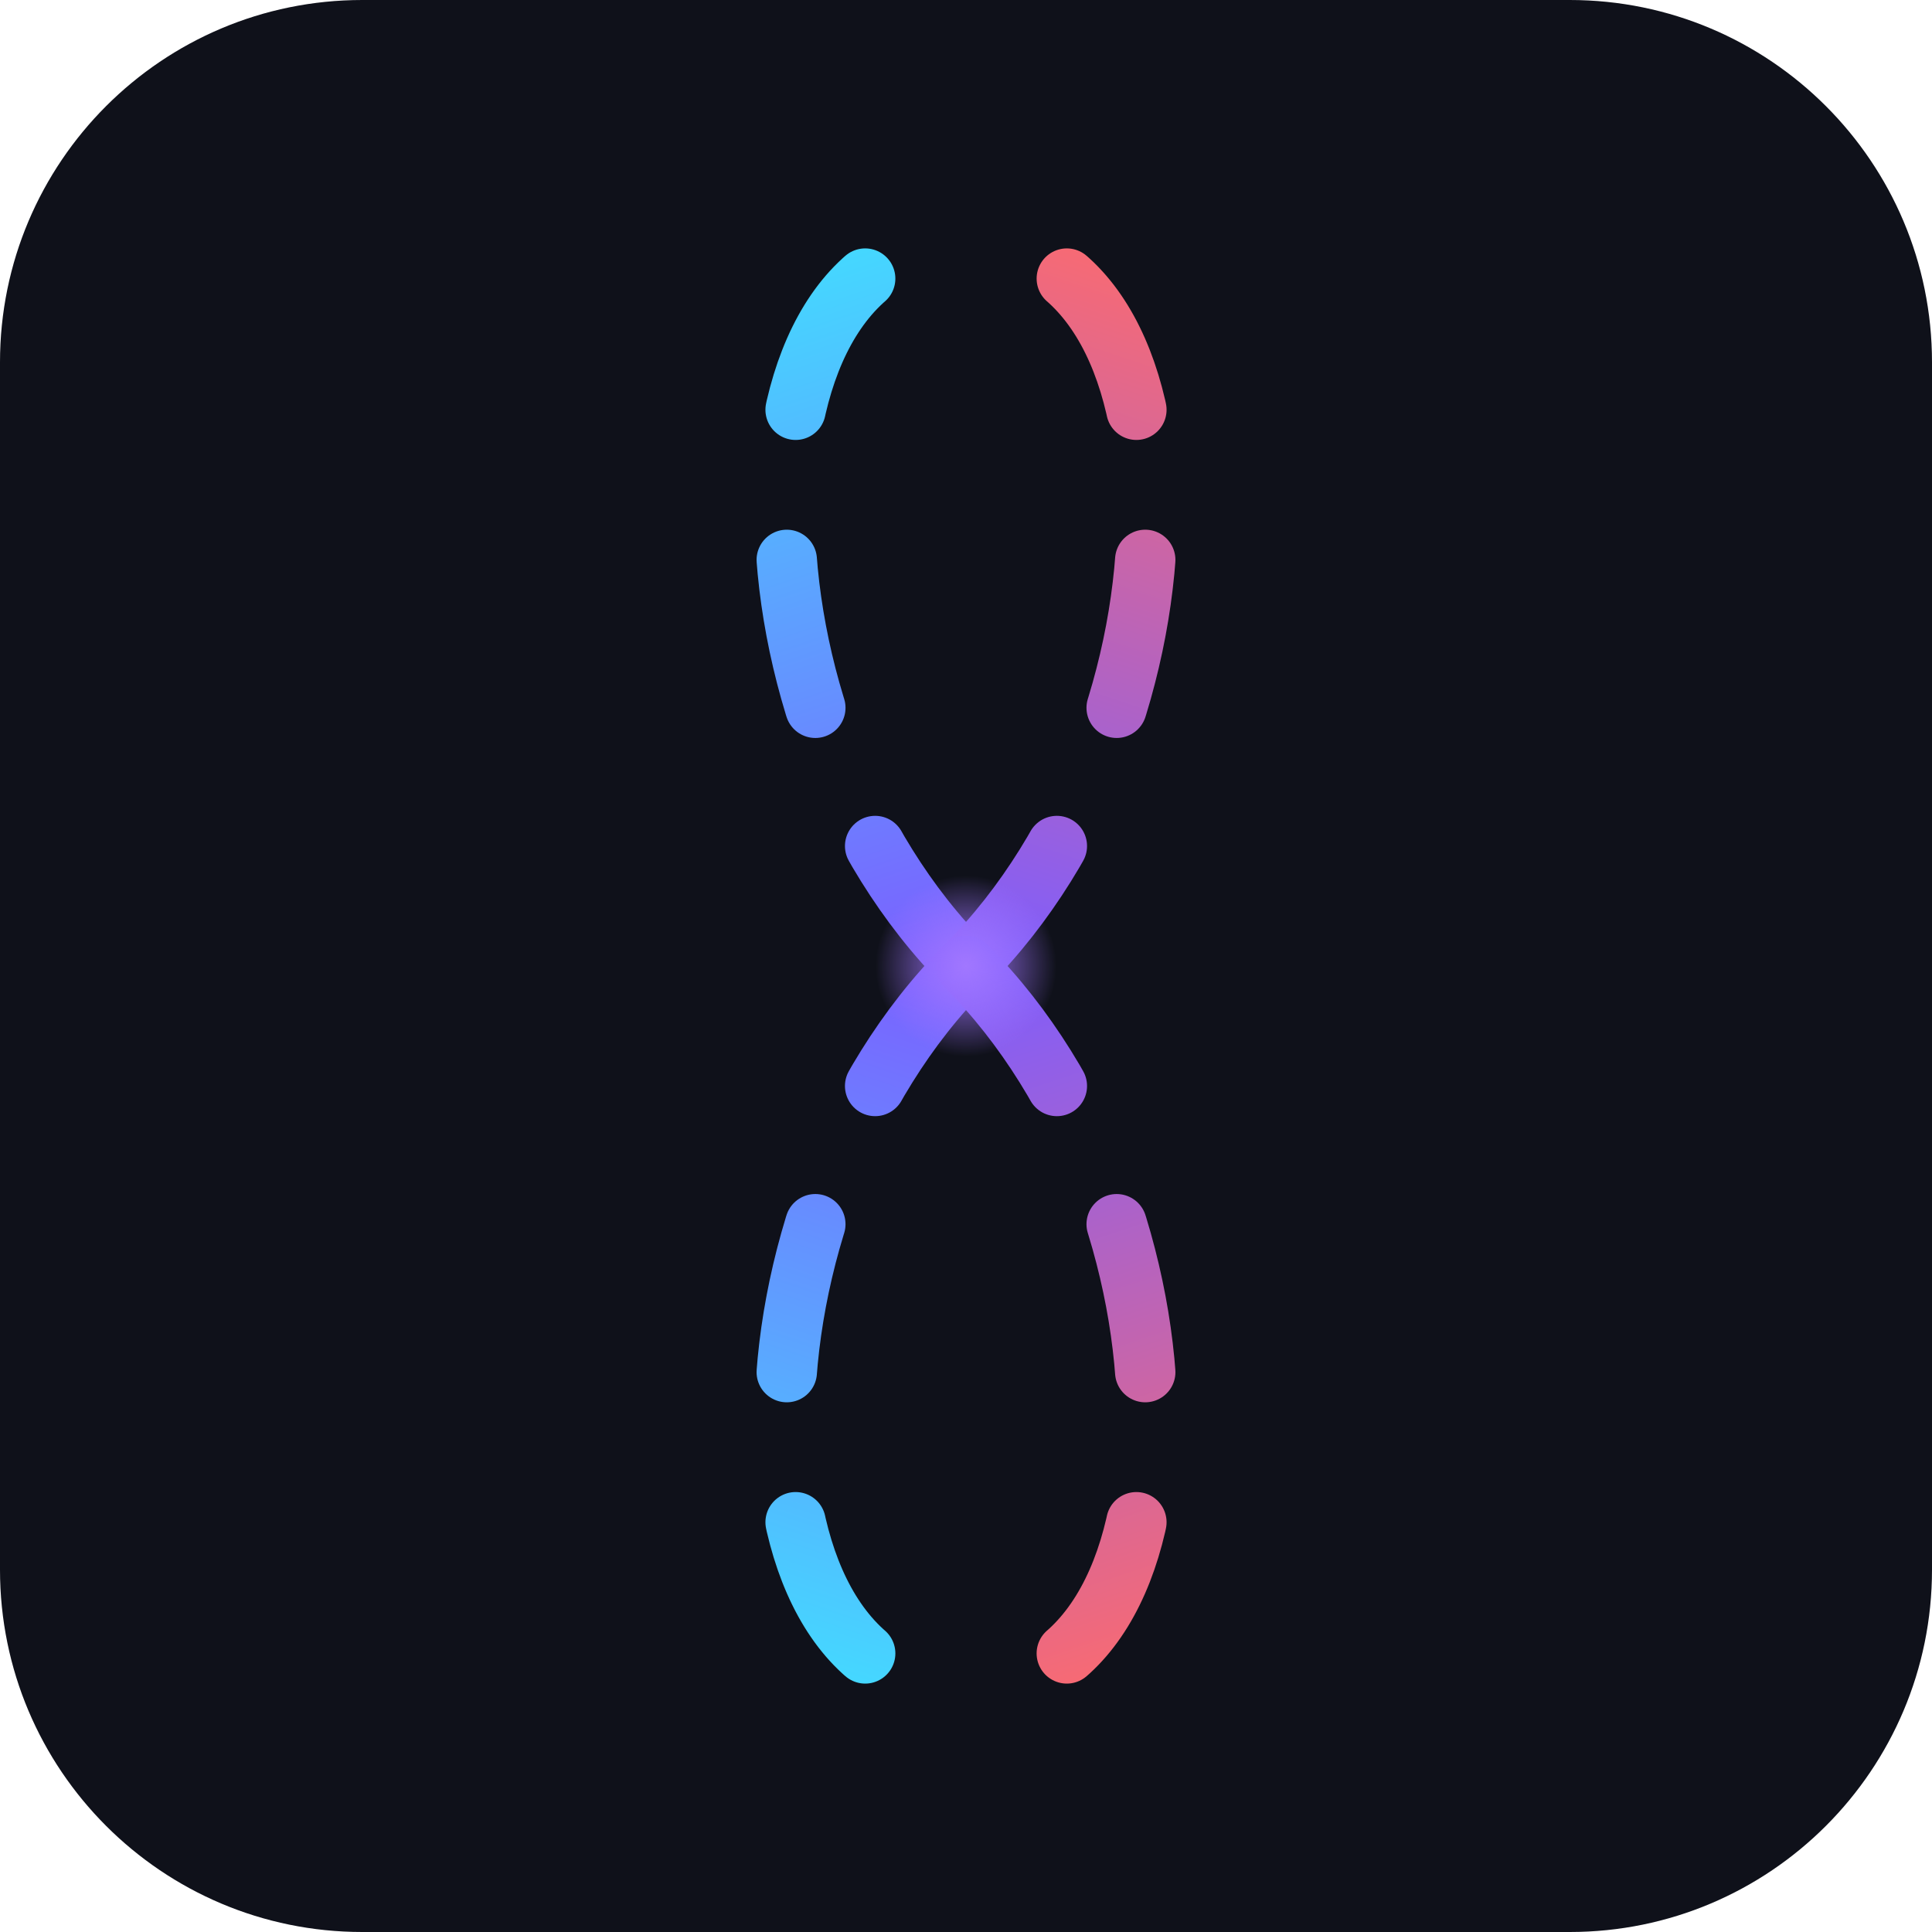
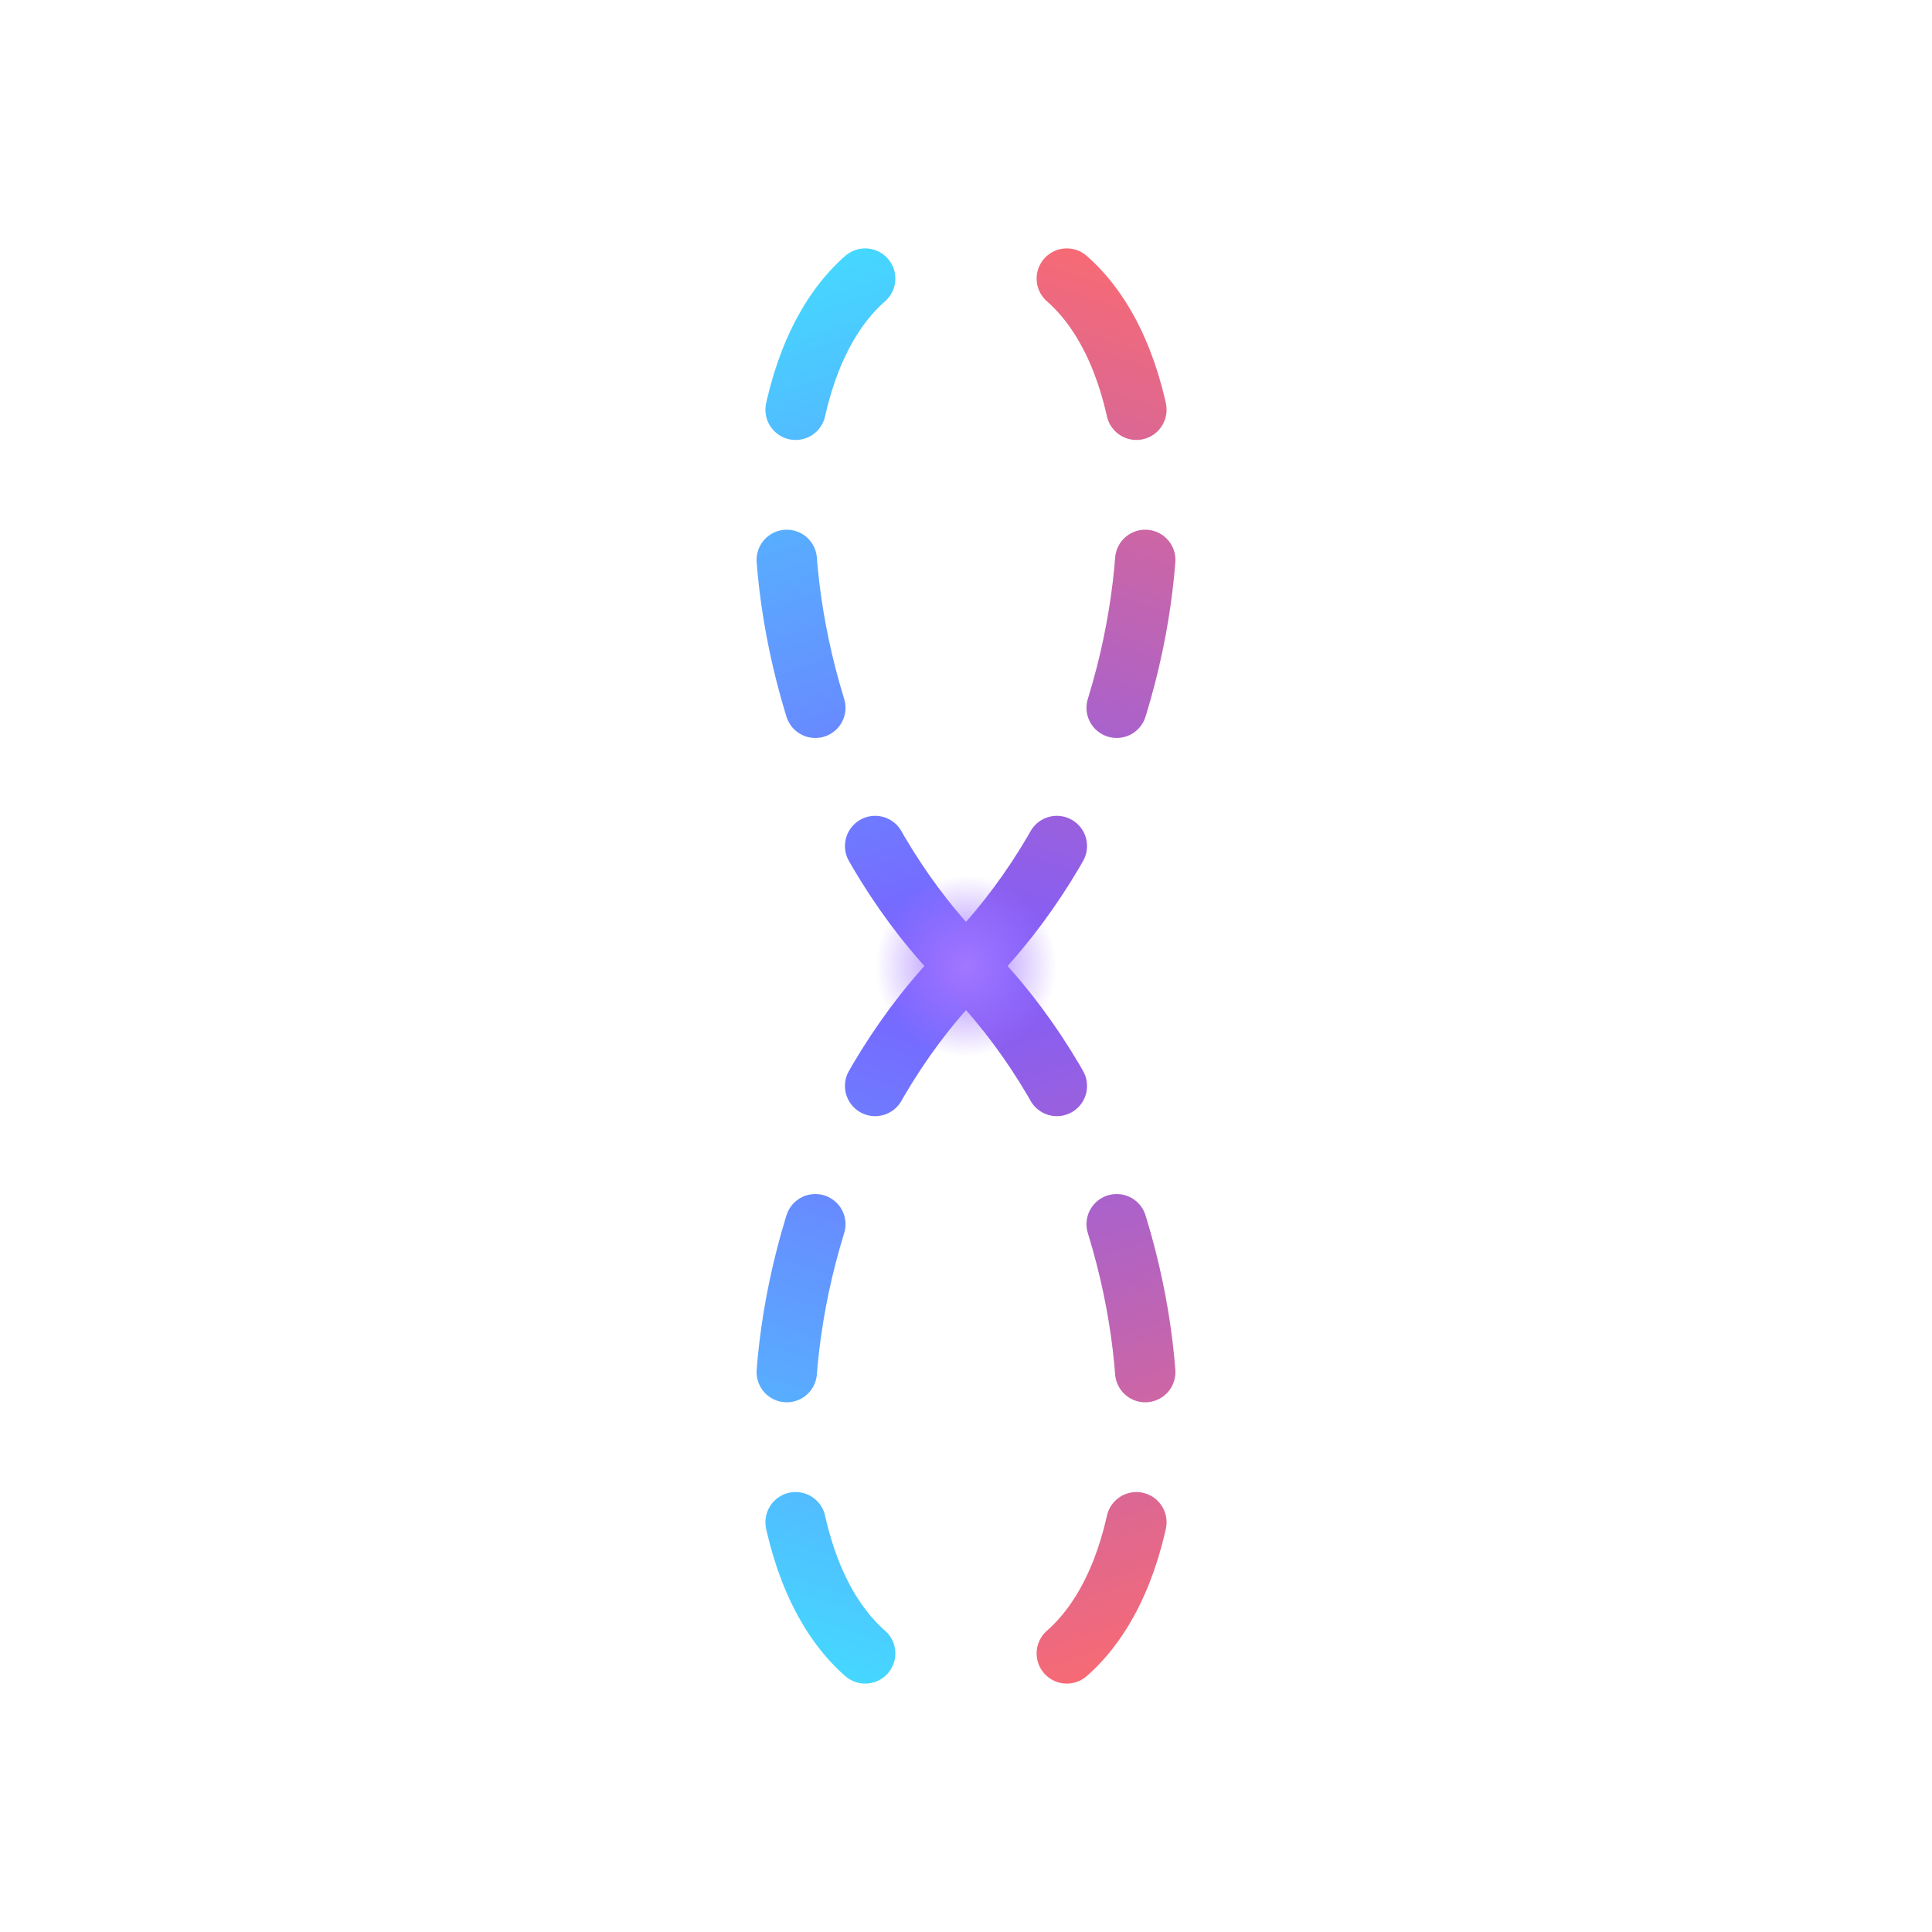
<svg xmlns="http://www.w3.org/2000/svg" width="64" height="64" viewBox="0 0 64 64">
  <style>
    .bg {
      fill: #0f111a;
    }

    .flow {
      fill: none;
      stroke-width: 2;
      stroke-linecap: round;
      stroke-dasharray: 5;
      animation: flowMotion 4s linear infinite;
    }

    .core {
      fill: url(#corePulse);
      animation: pulseCore 4s ease-in-out infinite;
    }

    @keyframes flowMotion {
      to { stroke-dashoffset: 20; }
    }

    @keyframes pulseCore {
      0%, 100% { r: 3; opacity: 1; }
      50% { r: 5; opacity: 0.5; }
    }
  </style>
-   <rect class="bg" width="64" height="64" rx="12" />
  <path class="flow" d="M32 32 C24 24, 24 8, 32 8" stroke="url(#fl-up)" />
  <path class="flow" d="M32 32 C40 24, 40 8, 32 8" stroke="url(#fd-up)" />
  <path class="flow" d="M32 32 C24 40, 24 56, 32 56" stroke="url(#fl-down)" />
  <path class="flow" d="M32 32 C40 40, 40 56, 32 56" stroke="url(#fd-down)" />
  <circle class="core" cx="32" cy="32" r="3" />
  <defs>
    <linearGradient id="fl-up" x1="24" y1="8" x2="32" y2="32" gradientUnits="userSpaceOnUse">
      <stop stop-color="#41e0ff" />
      <stop offset="1" stop-color="#7c5dff" />
    </linearGradient>
    <linearGradient id="fl-down" x1="24" y1="56" x2="32" y2="32" gradientUnits="userSpaceOnUse">
      <stop stop-color="#41e0ff" />
      <stop offset="1" stop-color="#7c5dff" />
    </linearGradient>
    <linearGradient id="fd-up" x1="40" y1="8" x2="32" y2="32" gradientUnits="userSpaceOnUse">
      <stop stop-color="#ff6b6b" />
      <stop offset="1" stop-color="#7c5dff" />
    </linearGradient>
    <linearGradient id="fd-down" x1="40" y1="56" x2="32" y2="32" gradientUnits="userSpaceOnUse">
      <stop stop-color="#ff6b6b" />
      <stop offset="1" stop-color="#7c5dff" />
    </linearGradient>
    <radialGradient id="corePulse" cx="0.5" cy="0.5" r="0.5">
      <stop offset="0%" stop-color="#a177ff" />
      <stop offset="100%" stop-color="#a177ff" stop-opacity="0" />
    </radialGradient>
  </defs>
</svg>
